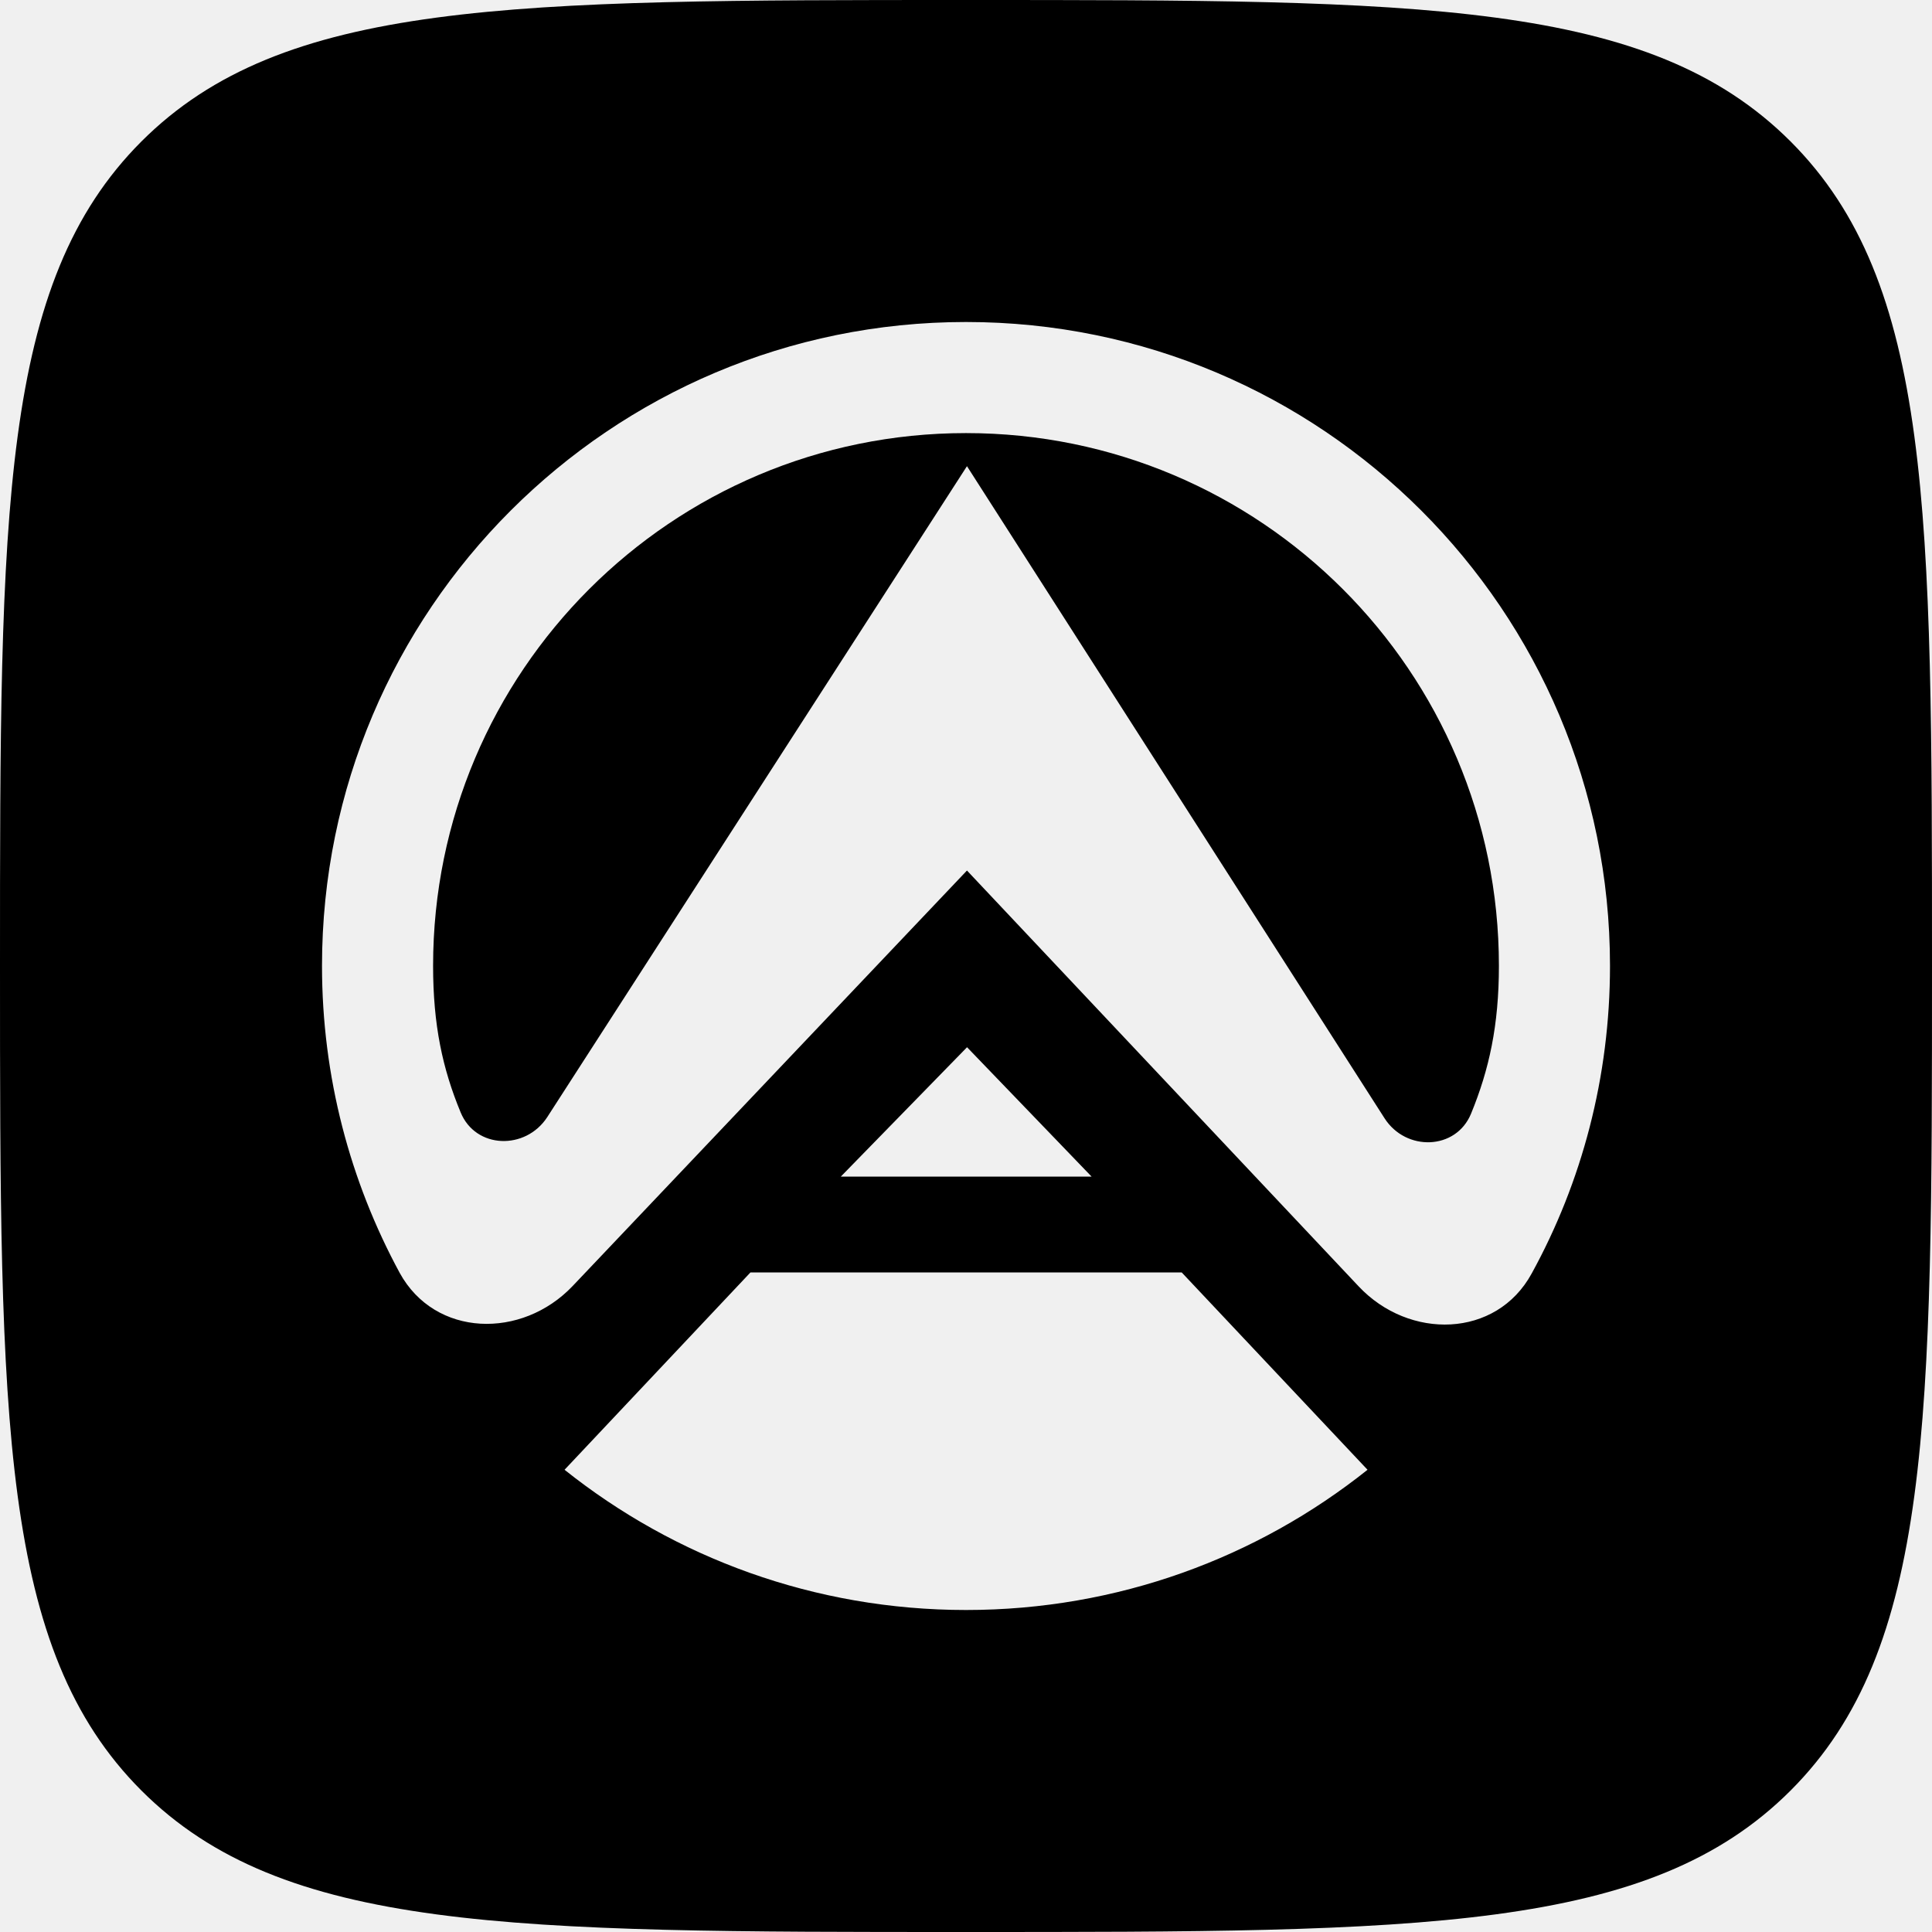
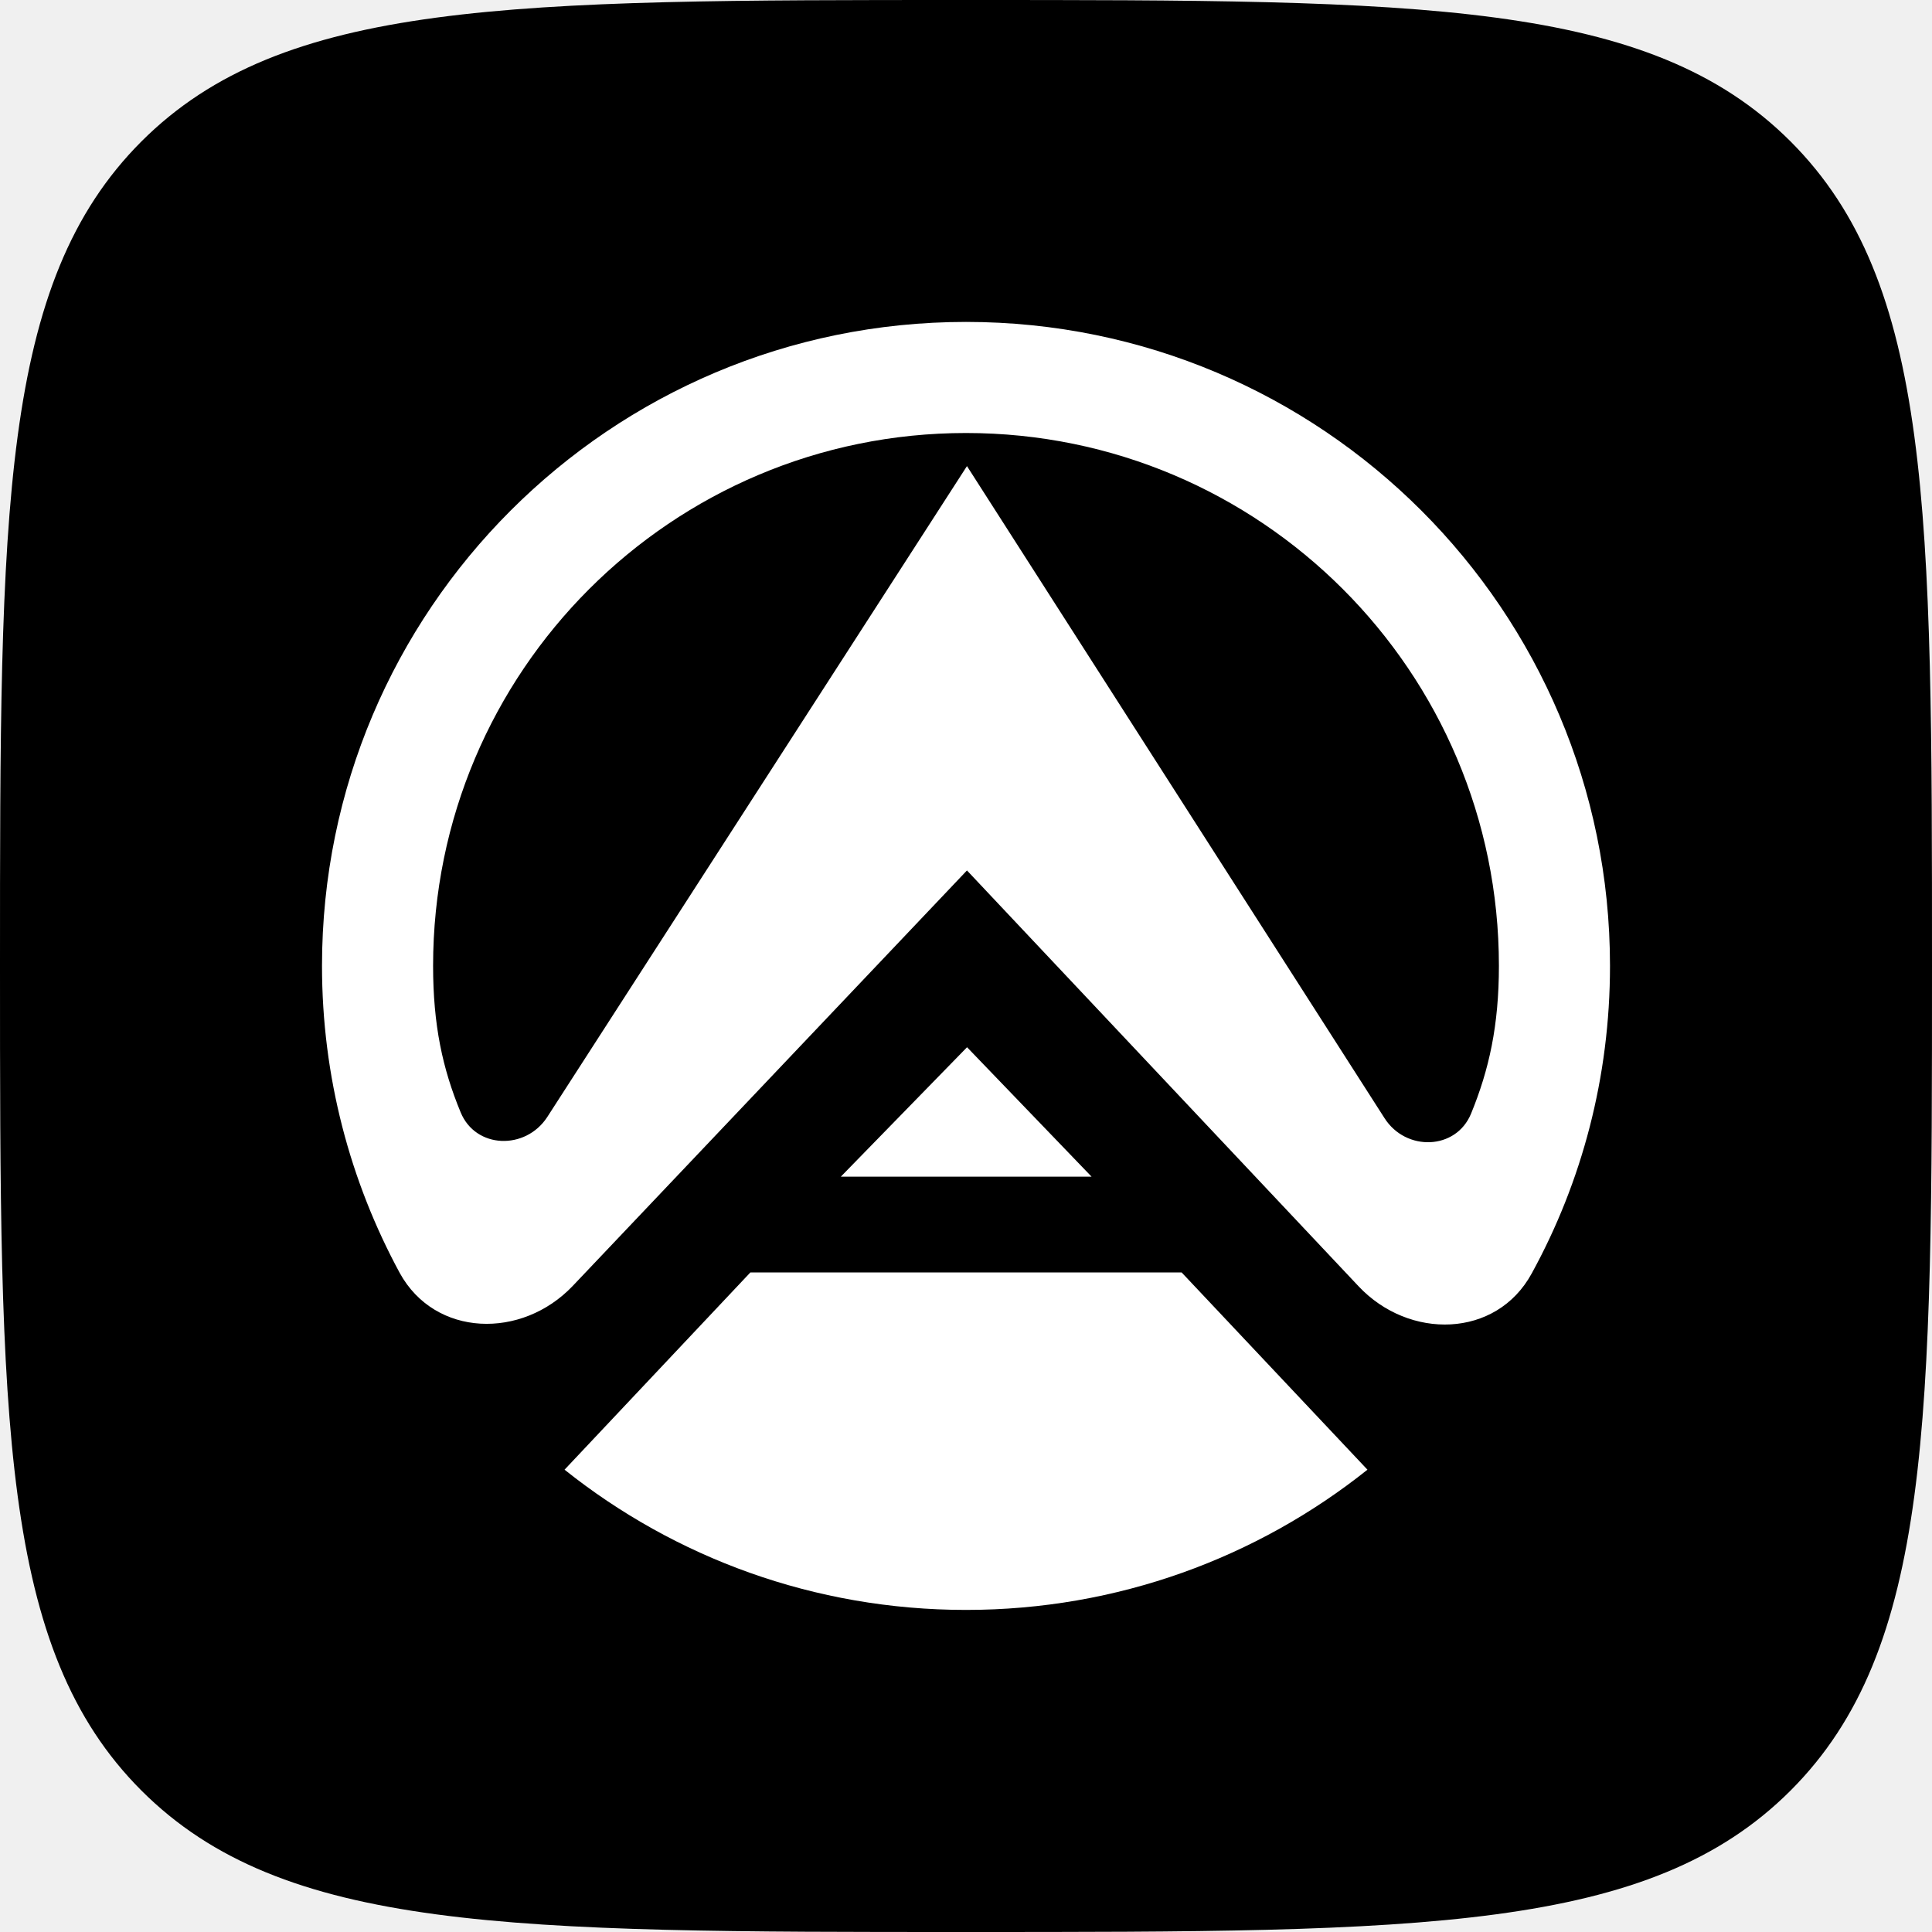
<svg xmlns="http://www.w3.org/2000/svg" width="24" height="24" viewBox="0 0 24 24" fill="none">
-   <path d="M12 5.38C15.656 5.38 18.62 8.343 18.62 11.998C18.62 12.739 18.498 13.289 18.274 13.834C18.087 14.29 17.464 14.306 17.199 13.891L12.012 5.791L6.797 13.879C6.528 14.29 5.909 14.274 5.722 13.818C5.498 13.277 5.38 12.735 5.38 11.998C5.38 8.343 8.344 5.38 12 5.38Z" fill="currentColor" />
-   <path fill-rule="evenodd" clip-rule="evenodd" d="M1.757 1.757C0 3.515 0 6.343 0 12C0 17.657 0 20.485 1.757 22.243C3.515 24 6.343 24 12 24C17.657 24 20.485 24 22.243 22.243C24 20.485 24 17.657 24 12C24 6.343 24 3.515 22.243 1.757C20.485 0 17.657 0 12 0C6.343 0 3.515 0 1.757 1.757ZM12 4C7.583 4 4 7.582 4 11.998C4 13.378 4.35 14.677 4.965 15.812C5.405 16.614 6.483 16.639 7.114 15.975L12.012 10.814L16.877 15.979C17.504 16.647 18.587 16.626 19.027 15.82C19.65 14.685 20 13.382 20 11.998C20 7.582 16.417 4 12 4ZM12.013 13.009L10.445 14.616H13.56L12.013 13.009ZM7.013 18.258C8.381 19.349 10.116 20 12.001 20C13.886 20 15.62 19.349 16.988 18.258L14.68 15.807H9.322L7.013 18.258Z" fill="currentColor" />
+   <path d="M1.757 1.757C0 3.515 0 6.343 0 12C0 17.657 0 20.485 1.757 22.243C3.515 24 6.343 24 12 24C17.657 24 20.485 24 22.243 22.243C24 20.485 24 17.657 24 12C24 6.343 24 3.515 22.243 1.757C20.485 0 17.657 0 12 0C6.343 0 3.515 0 1.757 1.757Z" fill="currentColor" />
+   <path fill-rule="evenodd" clip-rule="evenodd" d="M4 11.998C4 7.581 7.583 3.999 12 3.999C16.417 3.999 20 7.581 20 11.998C20 13.382 19.65 14.684 19.027 15.82C18.587 16.626 17.504 16.646 16.877 15.979L12.012 10.813L7.114 15.975C6.483 16.638 5.405 16.614 4.965 15.812C4.35 14.676 4 13.378 4 11.998ZM18.62 11.998C18.62 8.342 15.656 5.379 12 5.379C8.344 5.379 5.38 8.342 5.38 11.998C5.38 12.735 5.498 13.276 5.722 13.817C5.909 14.273 6.528 14.289 6.797 13.878L12.012 5.79L17.199 13.89C17.464 14.306 18.087 14.289 18.274 13.834C18.498 13.288 18.62 12.739 18.62 11.998Z" fill="white" />
+   <path fill-rule="evenodd" clip-rule="evenodd" d="M10.445 14.617L12.013 13.009L13.56 14.617H10.445Z" fill="white" />
+   <path d="M7.013 18.257C8.381 19.348 10.115 19.999 12 19.999C13.885 19.999 15.619 19.348 16.987 18.257L14.679 15.807H9.321L7.013 18.257Z" fill="white" />
</svg>
